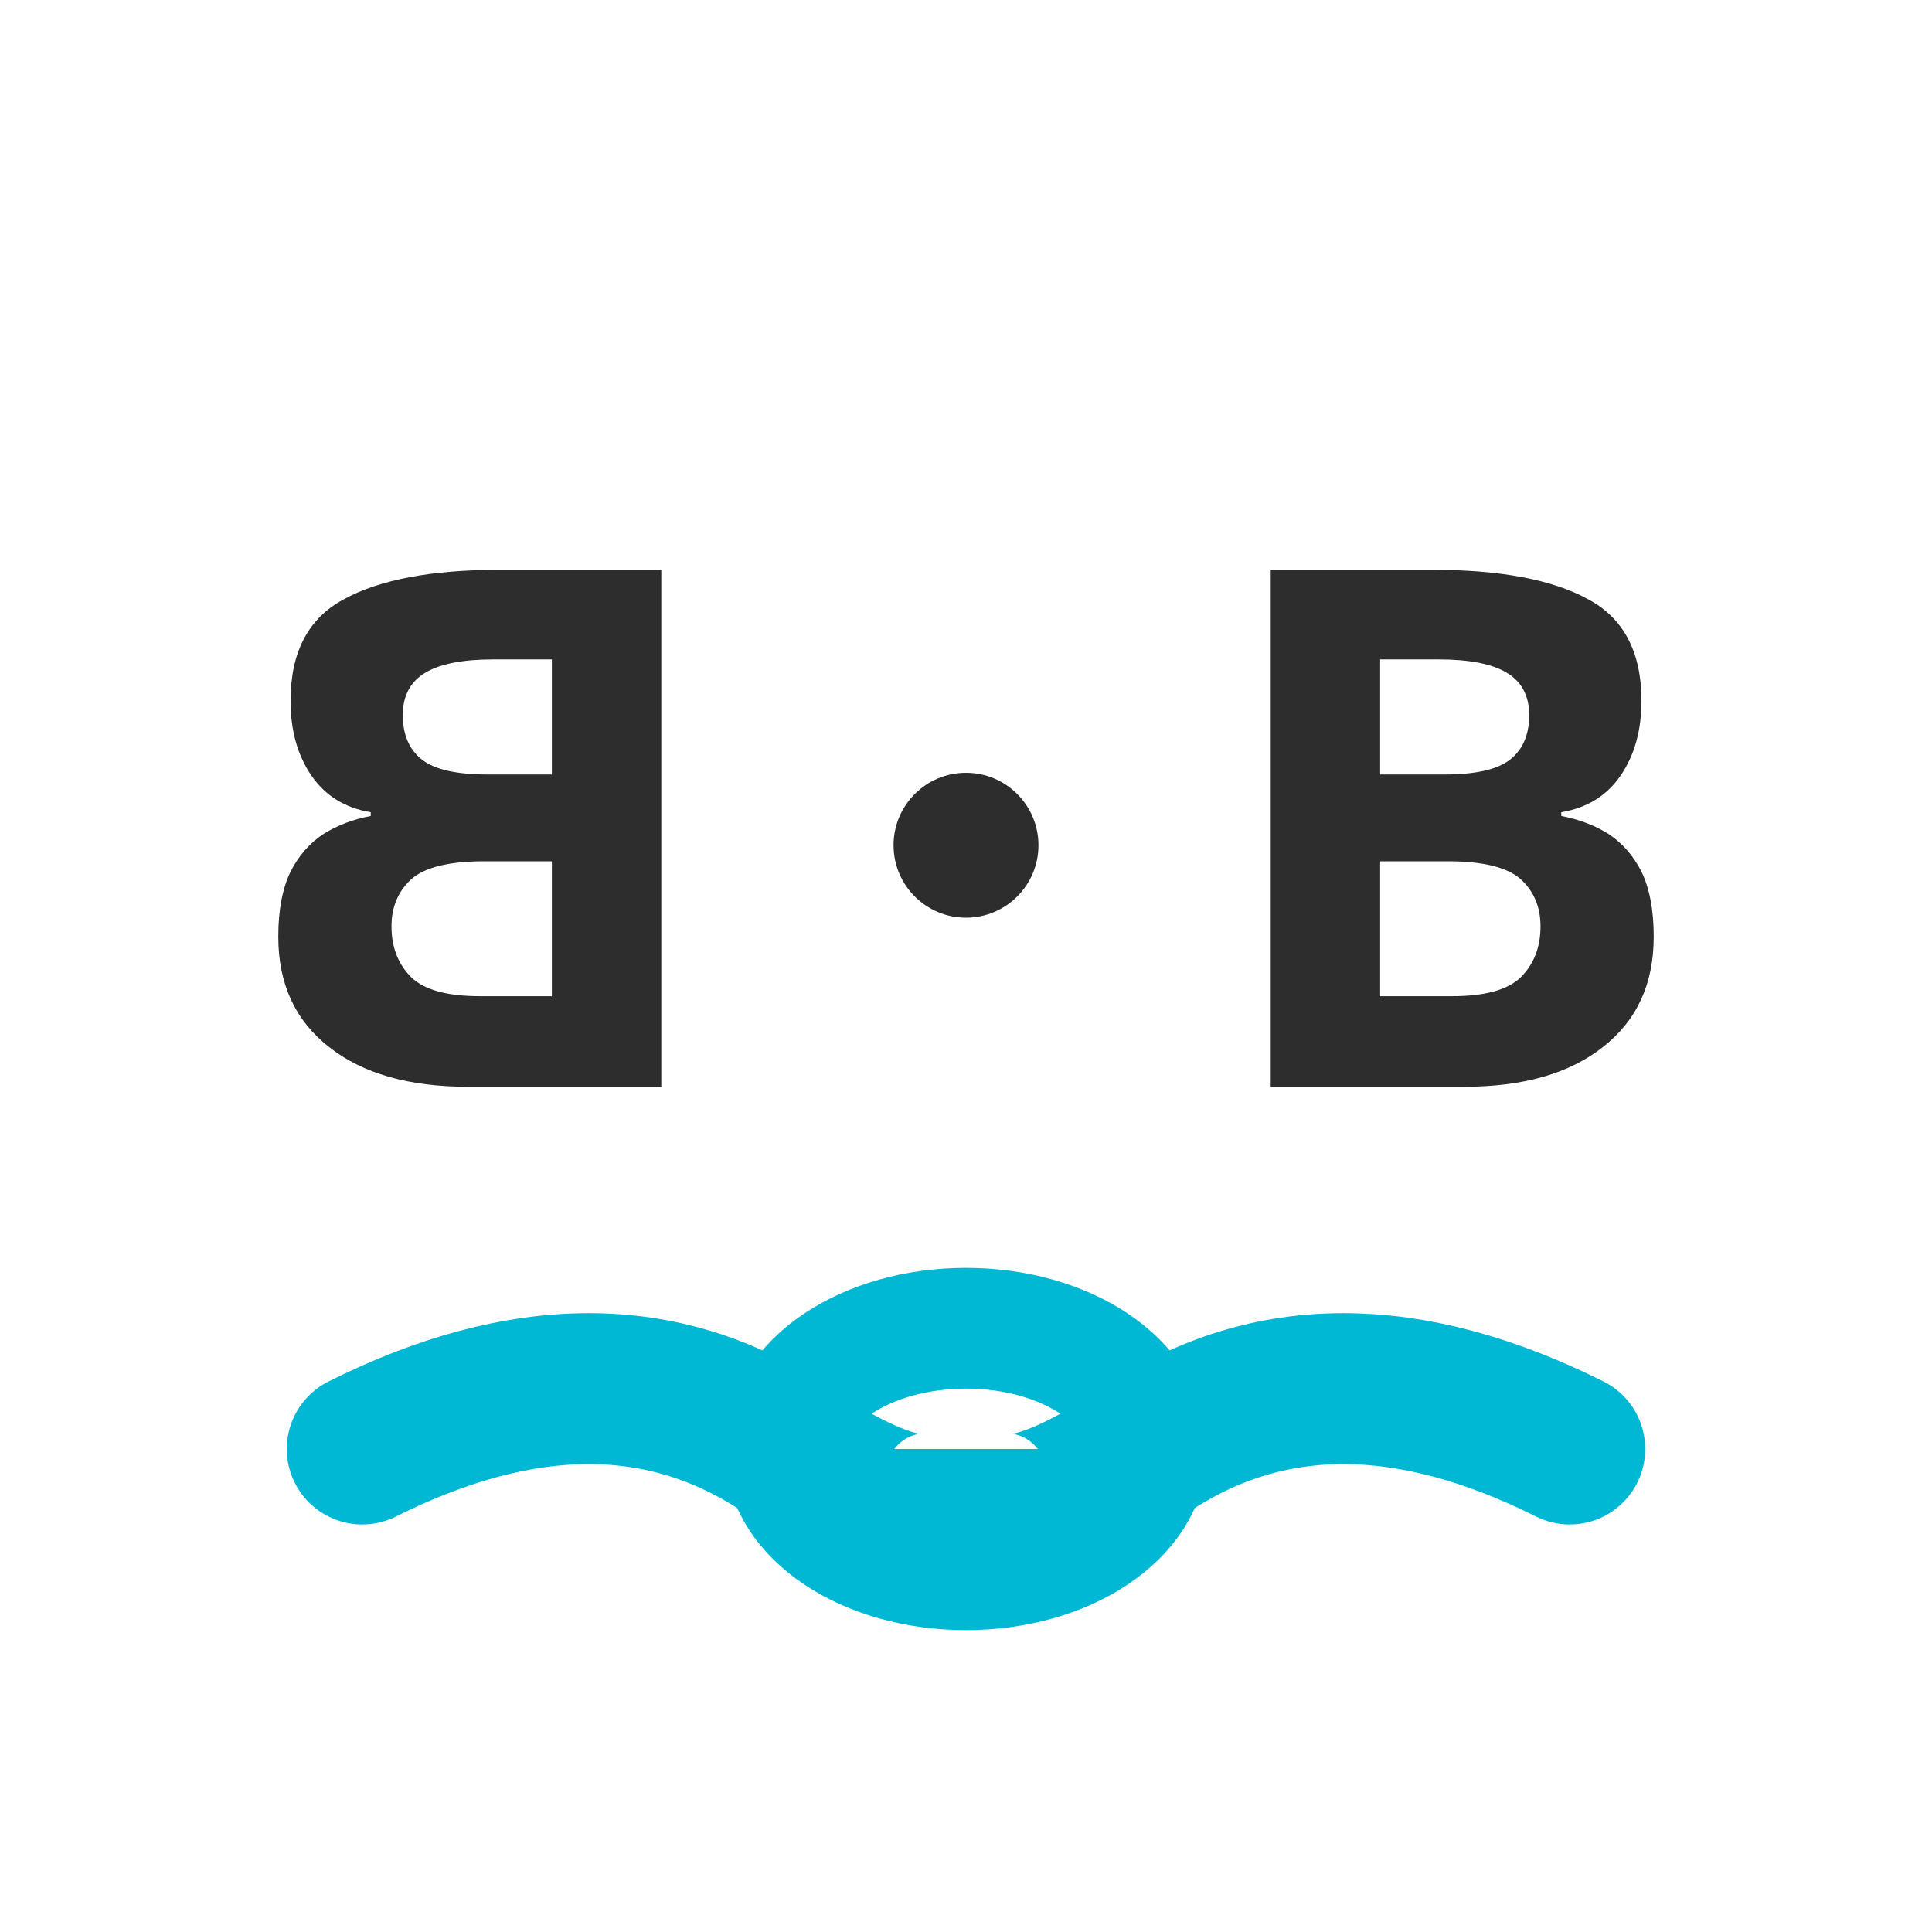
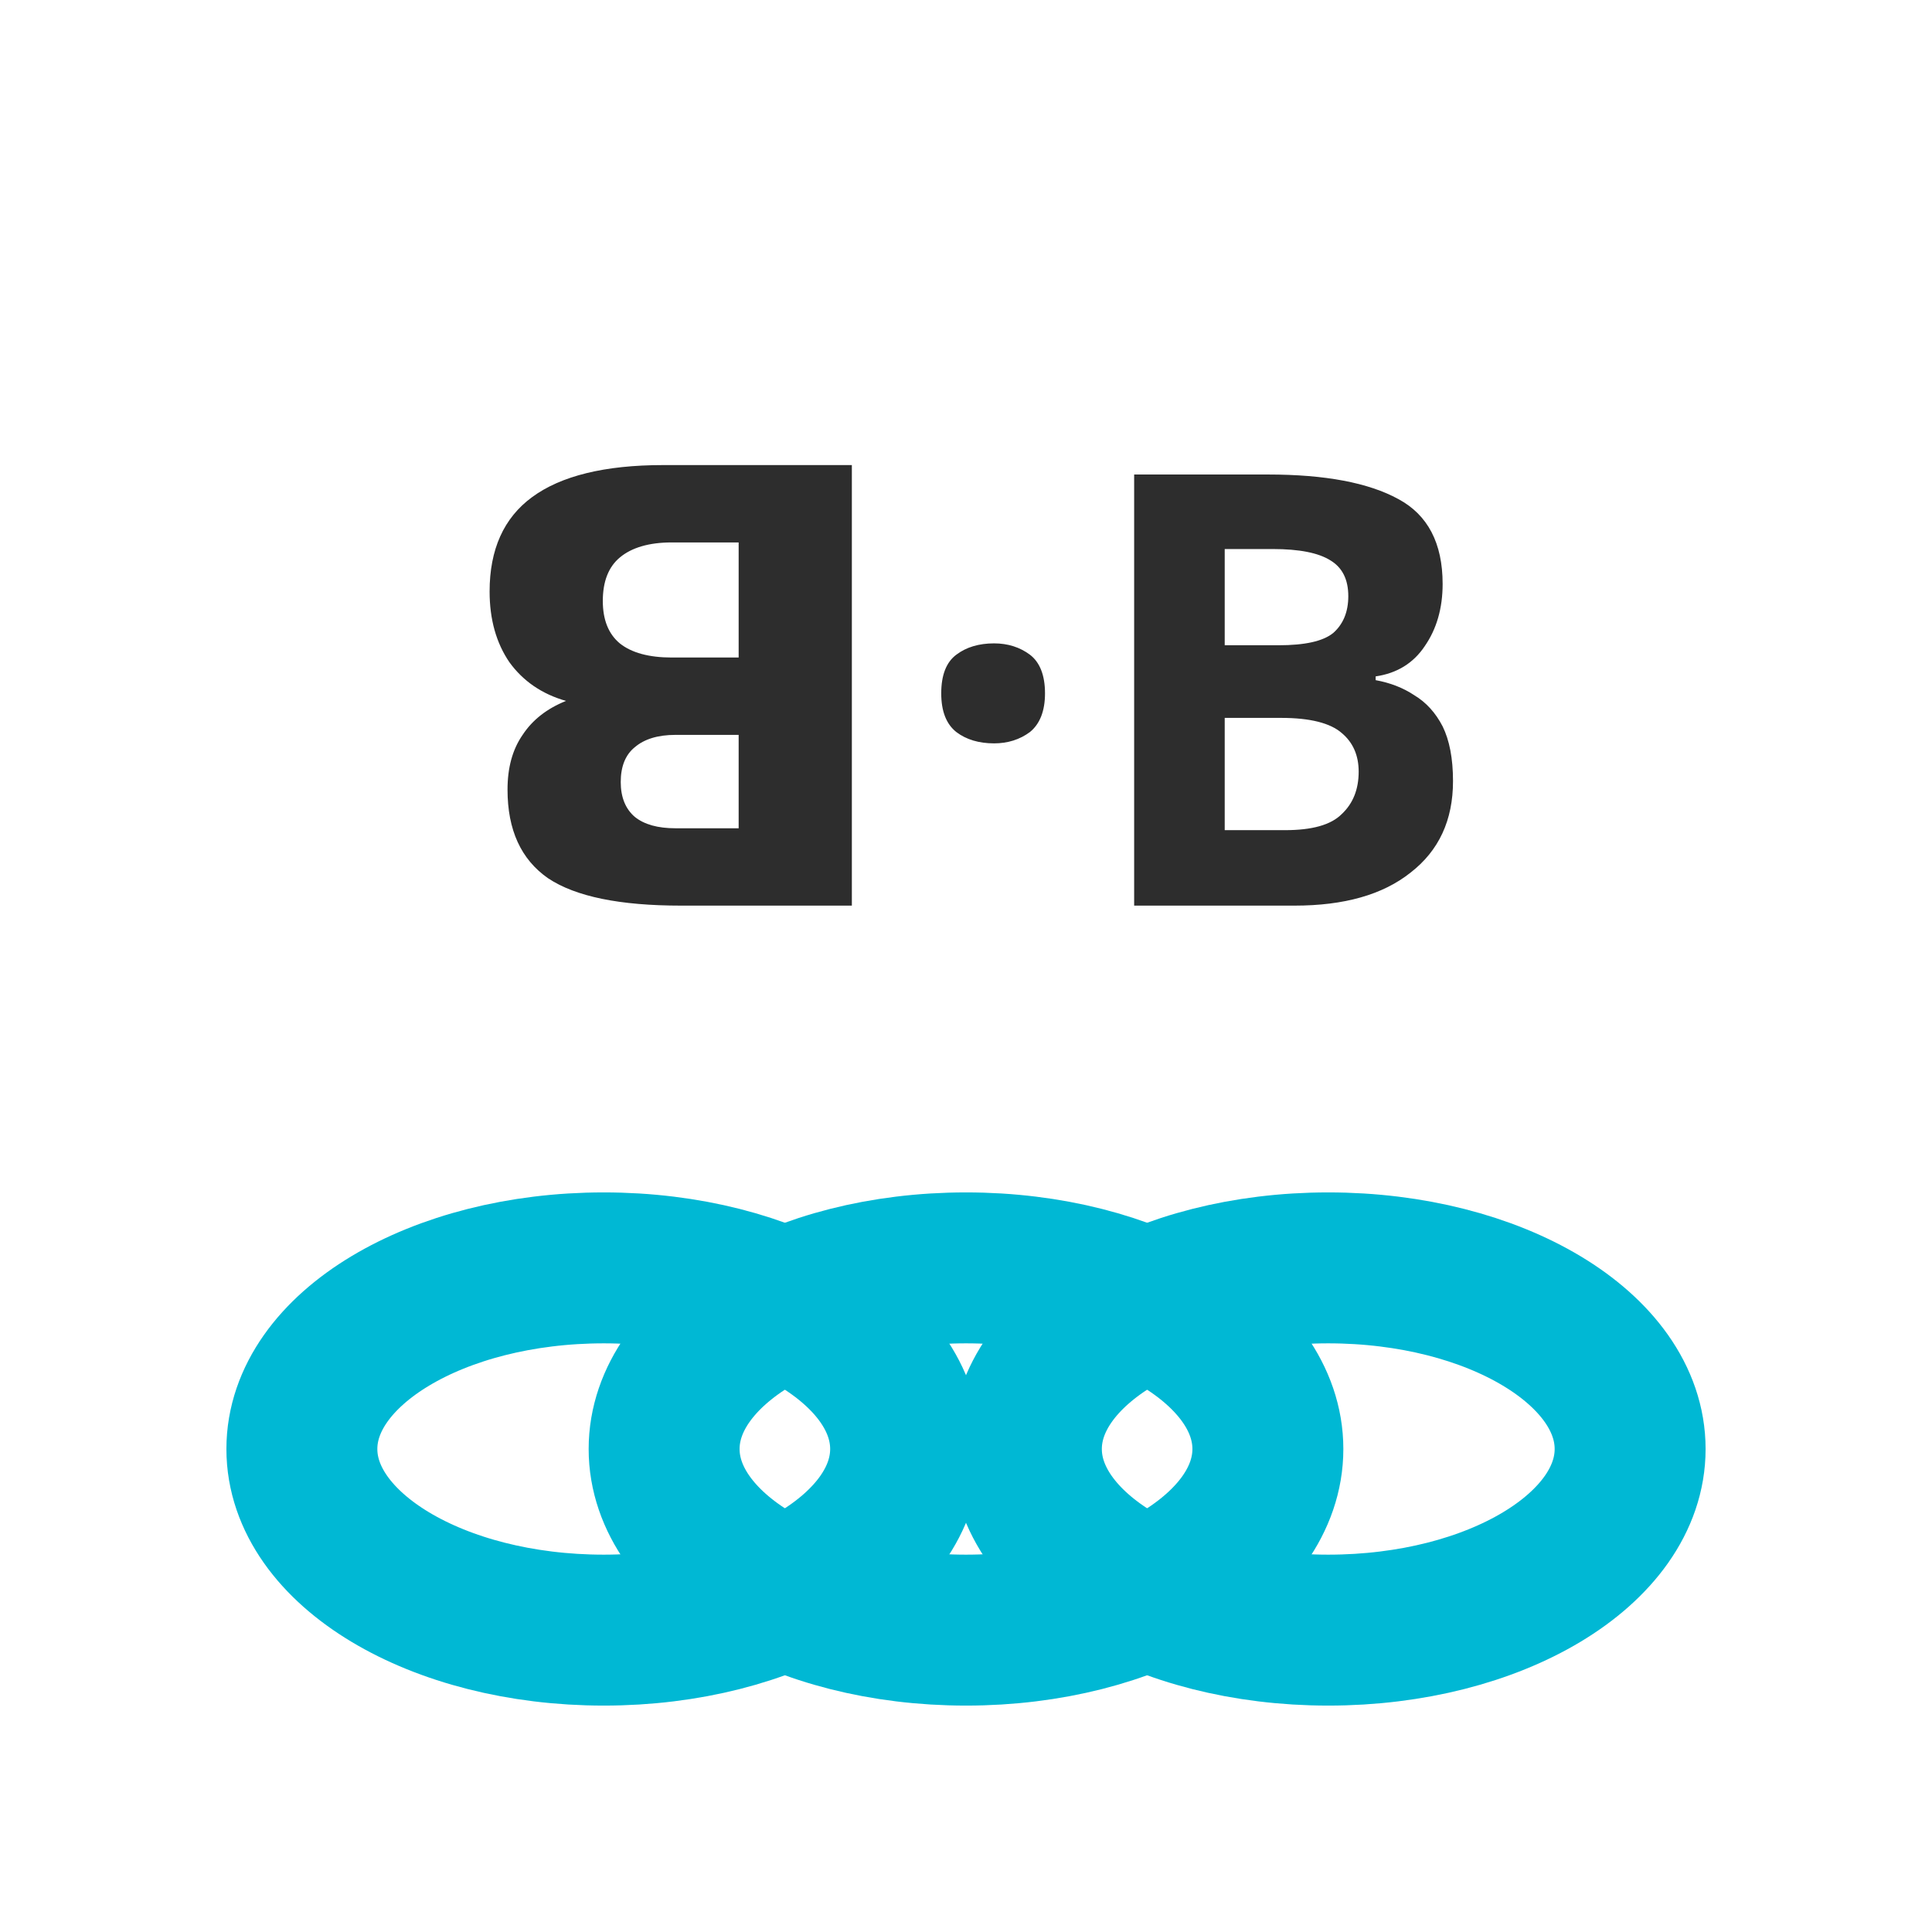
<svg xmlns="http://www.w3.org/2000/svg" viewBox="0 0 32 32">
  <rect width="32" height="32" fill="#FFFFFF" />
-   <text x="8" y="18" text-anchor="middle" fill="#2D2D2D" font-size="12" font-weight="bold" font-family="Arial Black, sans-serif" transform="scale(-1,1) translate(-16,0)">B</text>
-   <circle cx="16" cy="14" r="1.2" fill="#2D2D2D" />
-   <text x="24" y="18" text-anchor="middle" fill="#2D2D2D" font-size="12" font-weight="bold" font-family="Arial Black, sans-serif">B</text>
-   <path d="M6 24 Q10 22 13 24 Q16 26 16 24 Q16 26 19 24 Q22 22 26 24" stroke="#00B8D4" stroke-width="2.5" fill="none" stroke-linecap="round" />
-   <ellipse cx="16" cy="24" rx="3" ry="2" fill="none" stroke="#00B8D4" stroke-width="2" />
+   <text x="16" y="15" text-anchor="middle" fill="#2D2D2D" font-size="10" font-weight="900" font-family="Arial Black, sans-serif">ꓭ·B</text>
+   <ellipse cx="10" cy="24" rx="5" ry="3" fill="none" stroke="#00B8D4" stroke-width="2.5" />
+   <ellipse cx="16" cy="24" rx="5" ry="3" fill="none" stroke="#00B8D4" stroke-width="2.5" />
+   <ellipse cx="22" cy="24" rx="5" ry="3" fill="none" stroke="#00B8D4" stroke-width="2.5" />
</svg>
